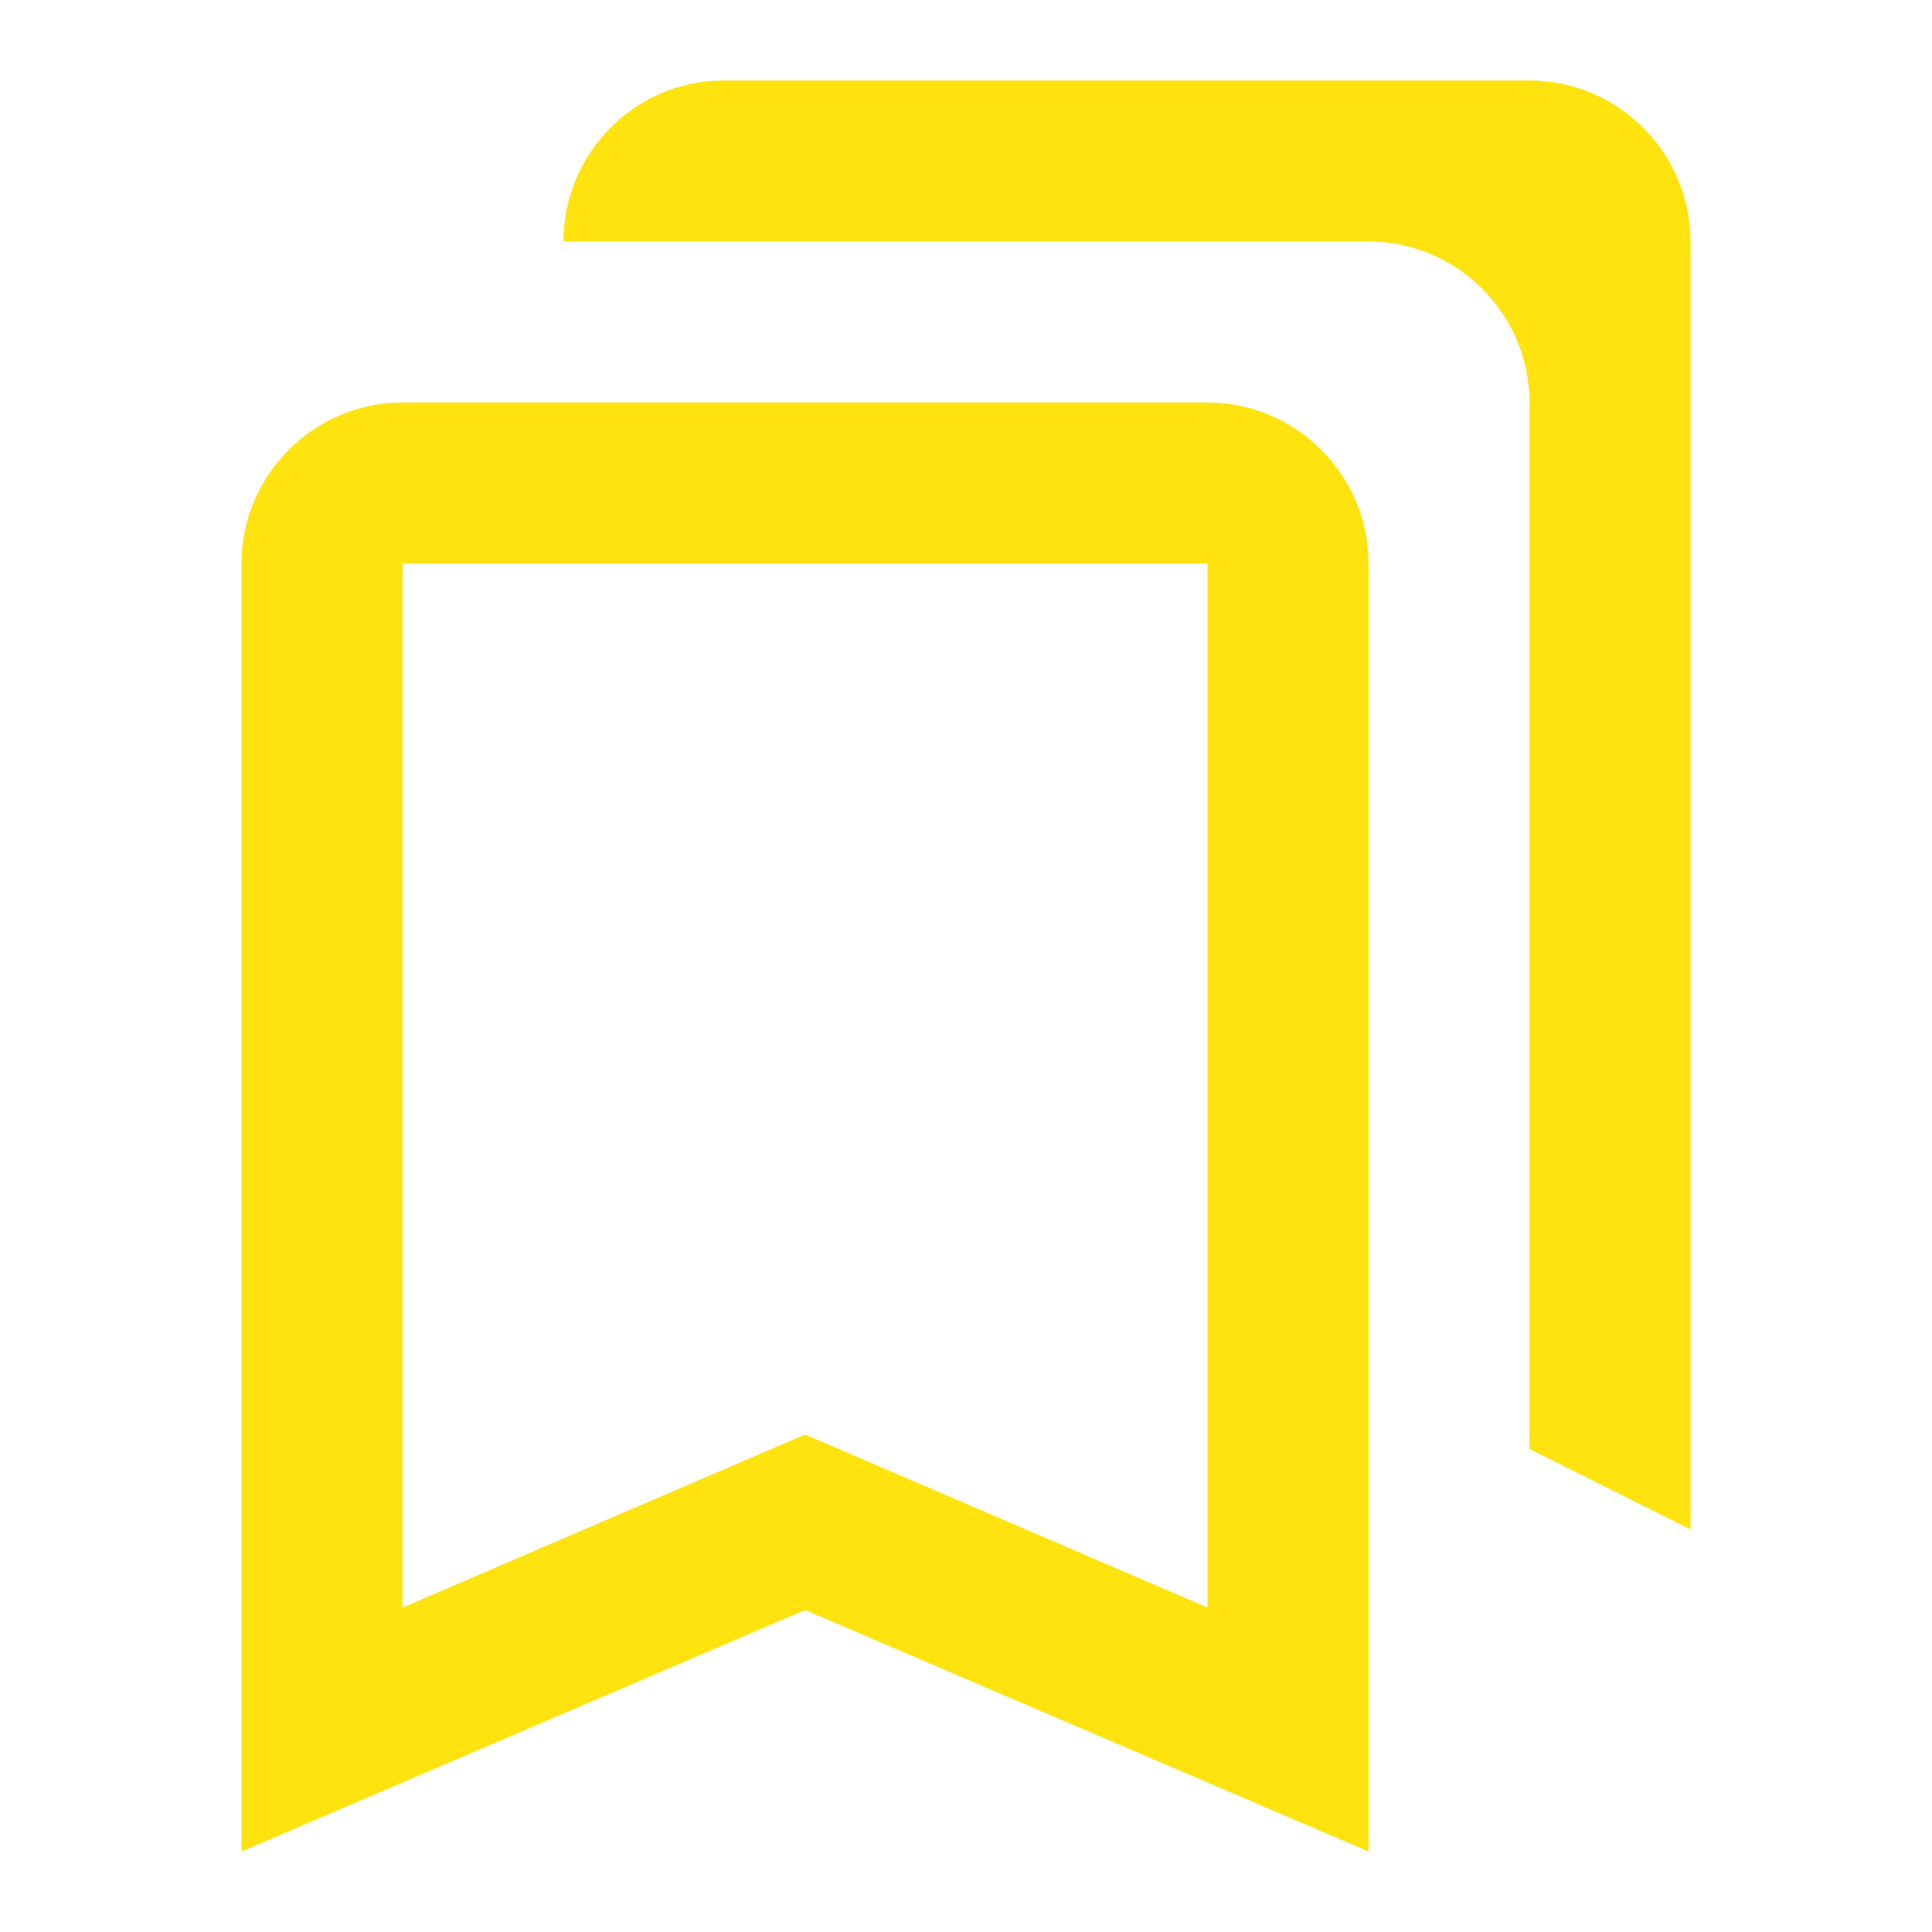
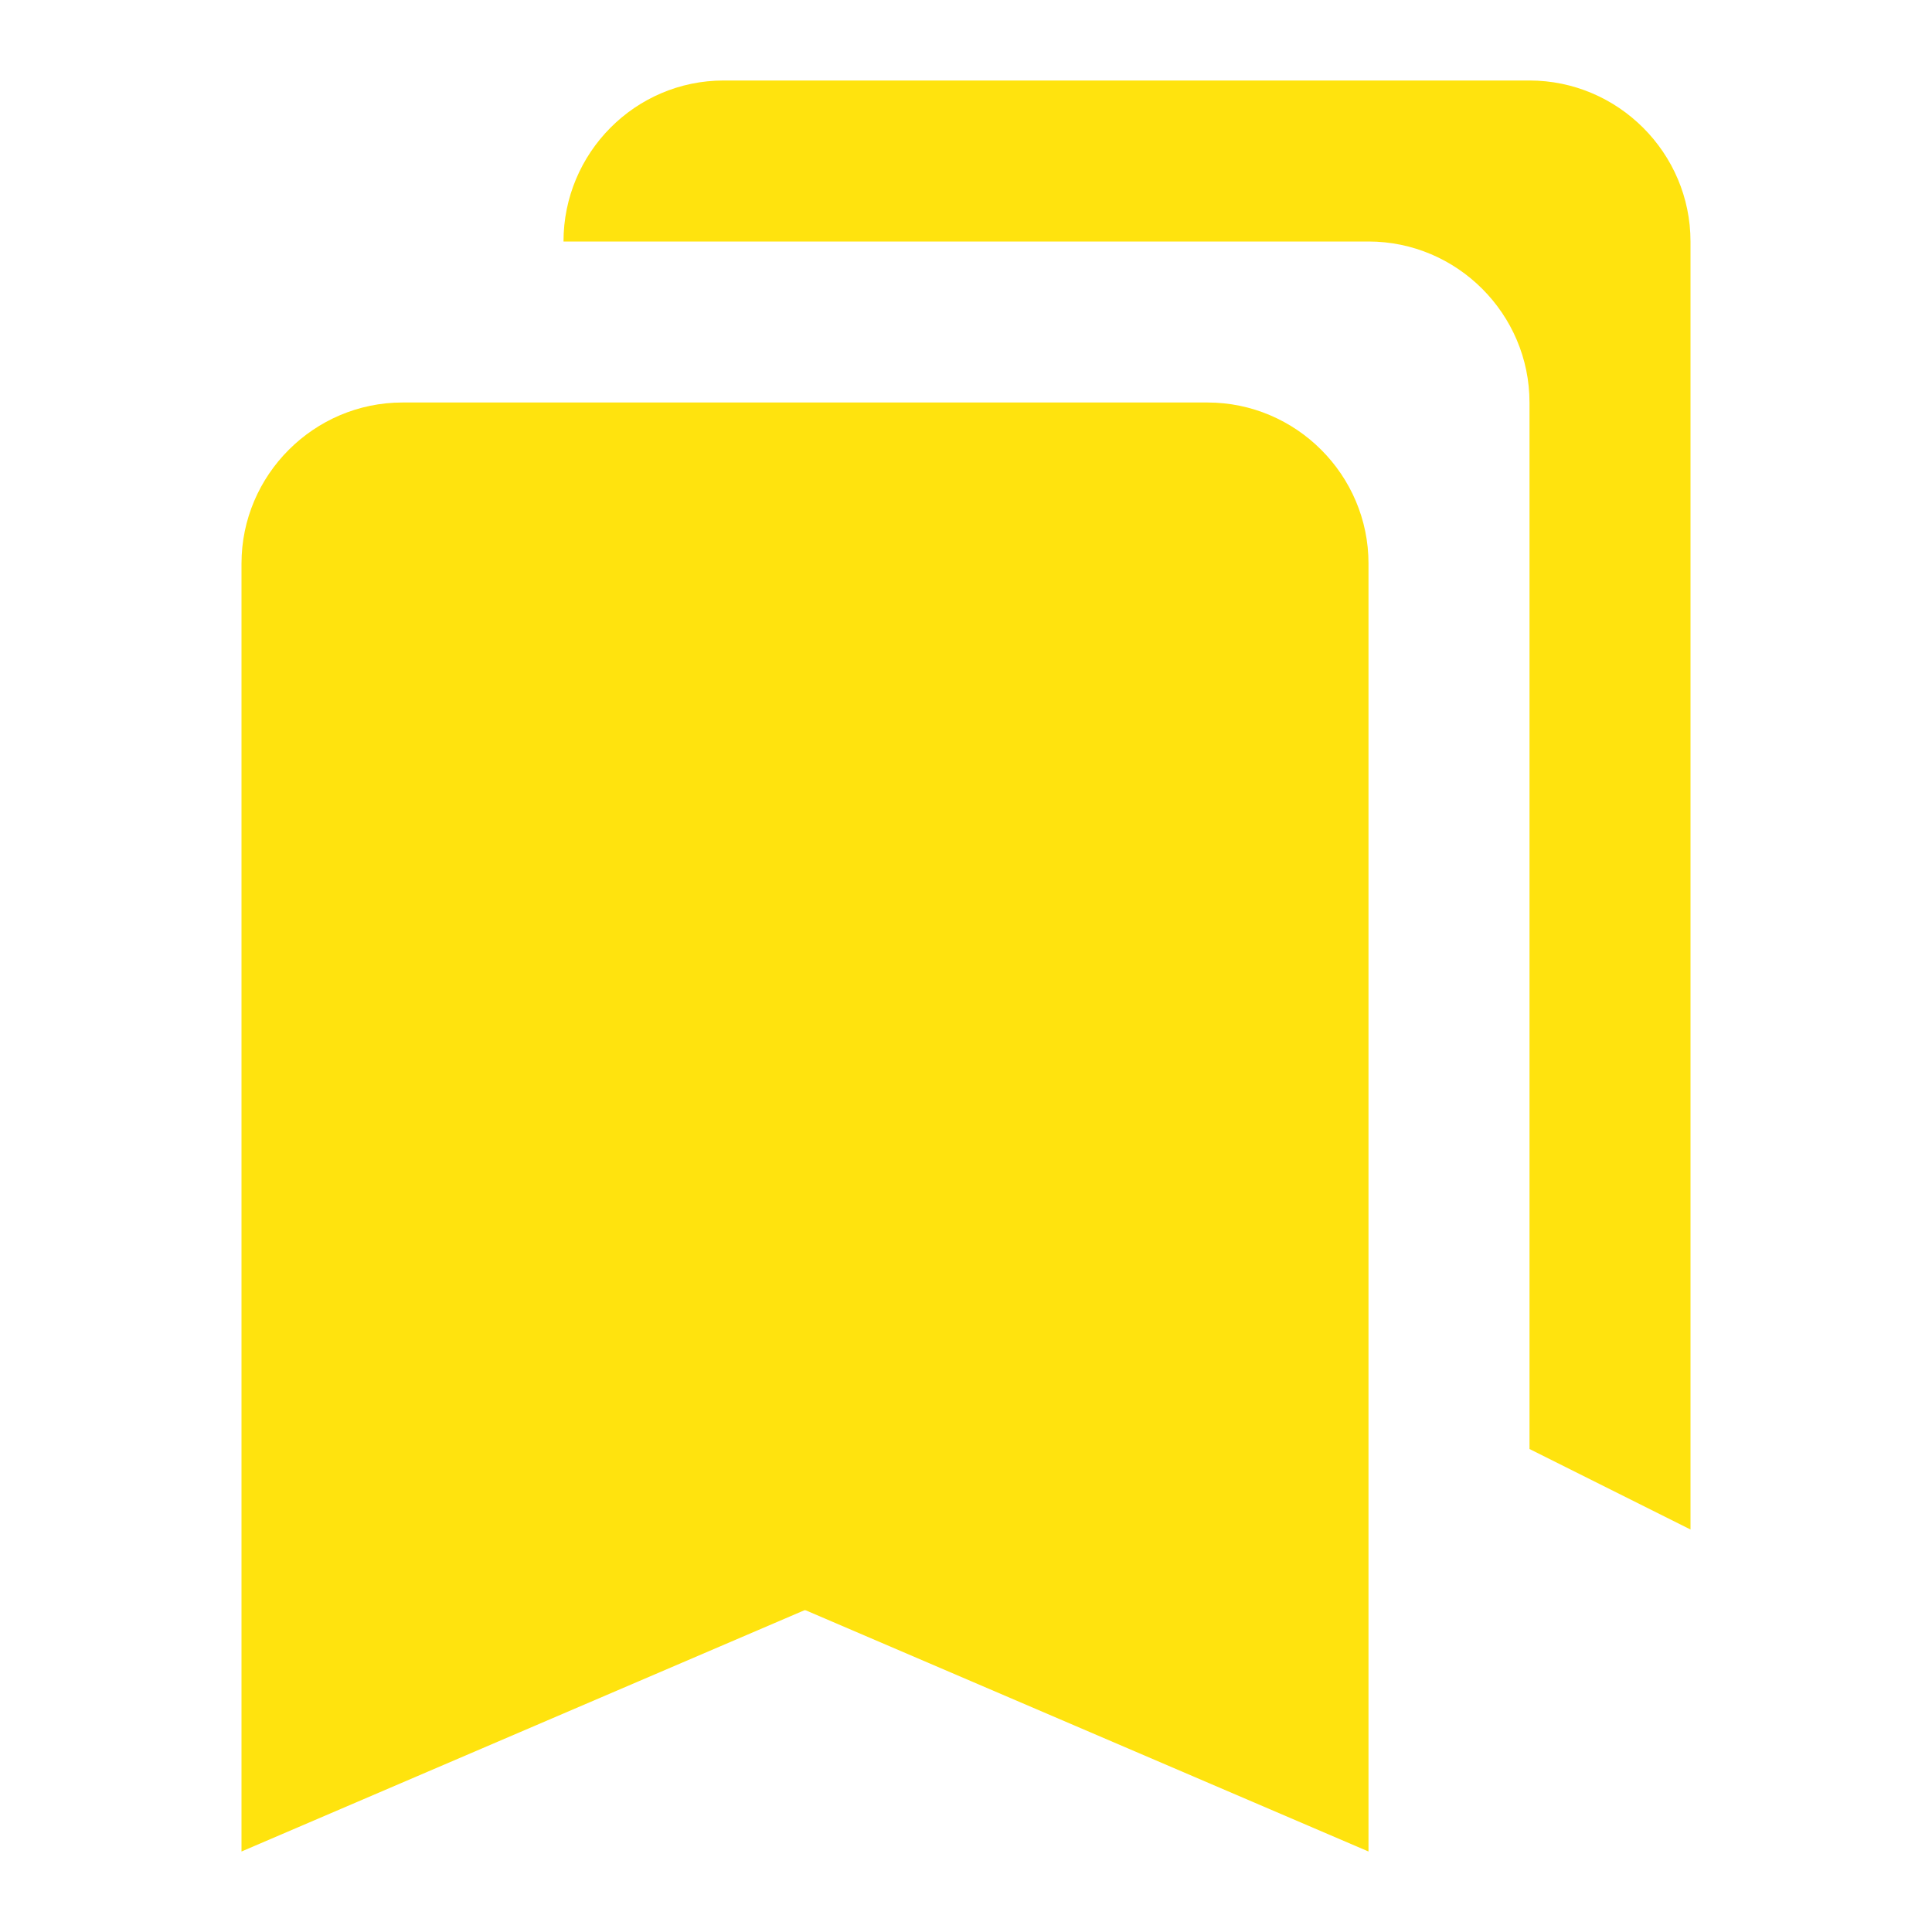
<svg xmlns="http://www.w3.org/2000/svg" width="24" height="24" viewBox="0 0 24 24" fill="none">
  <path d="M15 7V19.97L10 17.82L5 19.97V7H15ZM19 1H8.99C7.89 1 7 1.9 7 3H17C18.1 3 19 3.9 19 5V18L21 19V3C21 1.9 20.1 1 19 1ZM15 5H5C3.9 5 3 5.9 3 7V23L10 20L17 23V7C17 5.9 16.1 5 15 5Z" fill="#FFE30E" />
+   <path d="M4 6H16V20H4V6Z" fill="#FFE30E" />
</svg>
